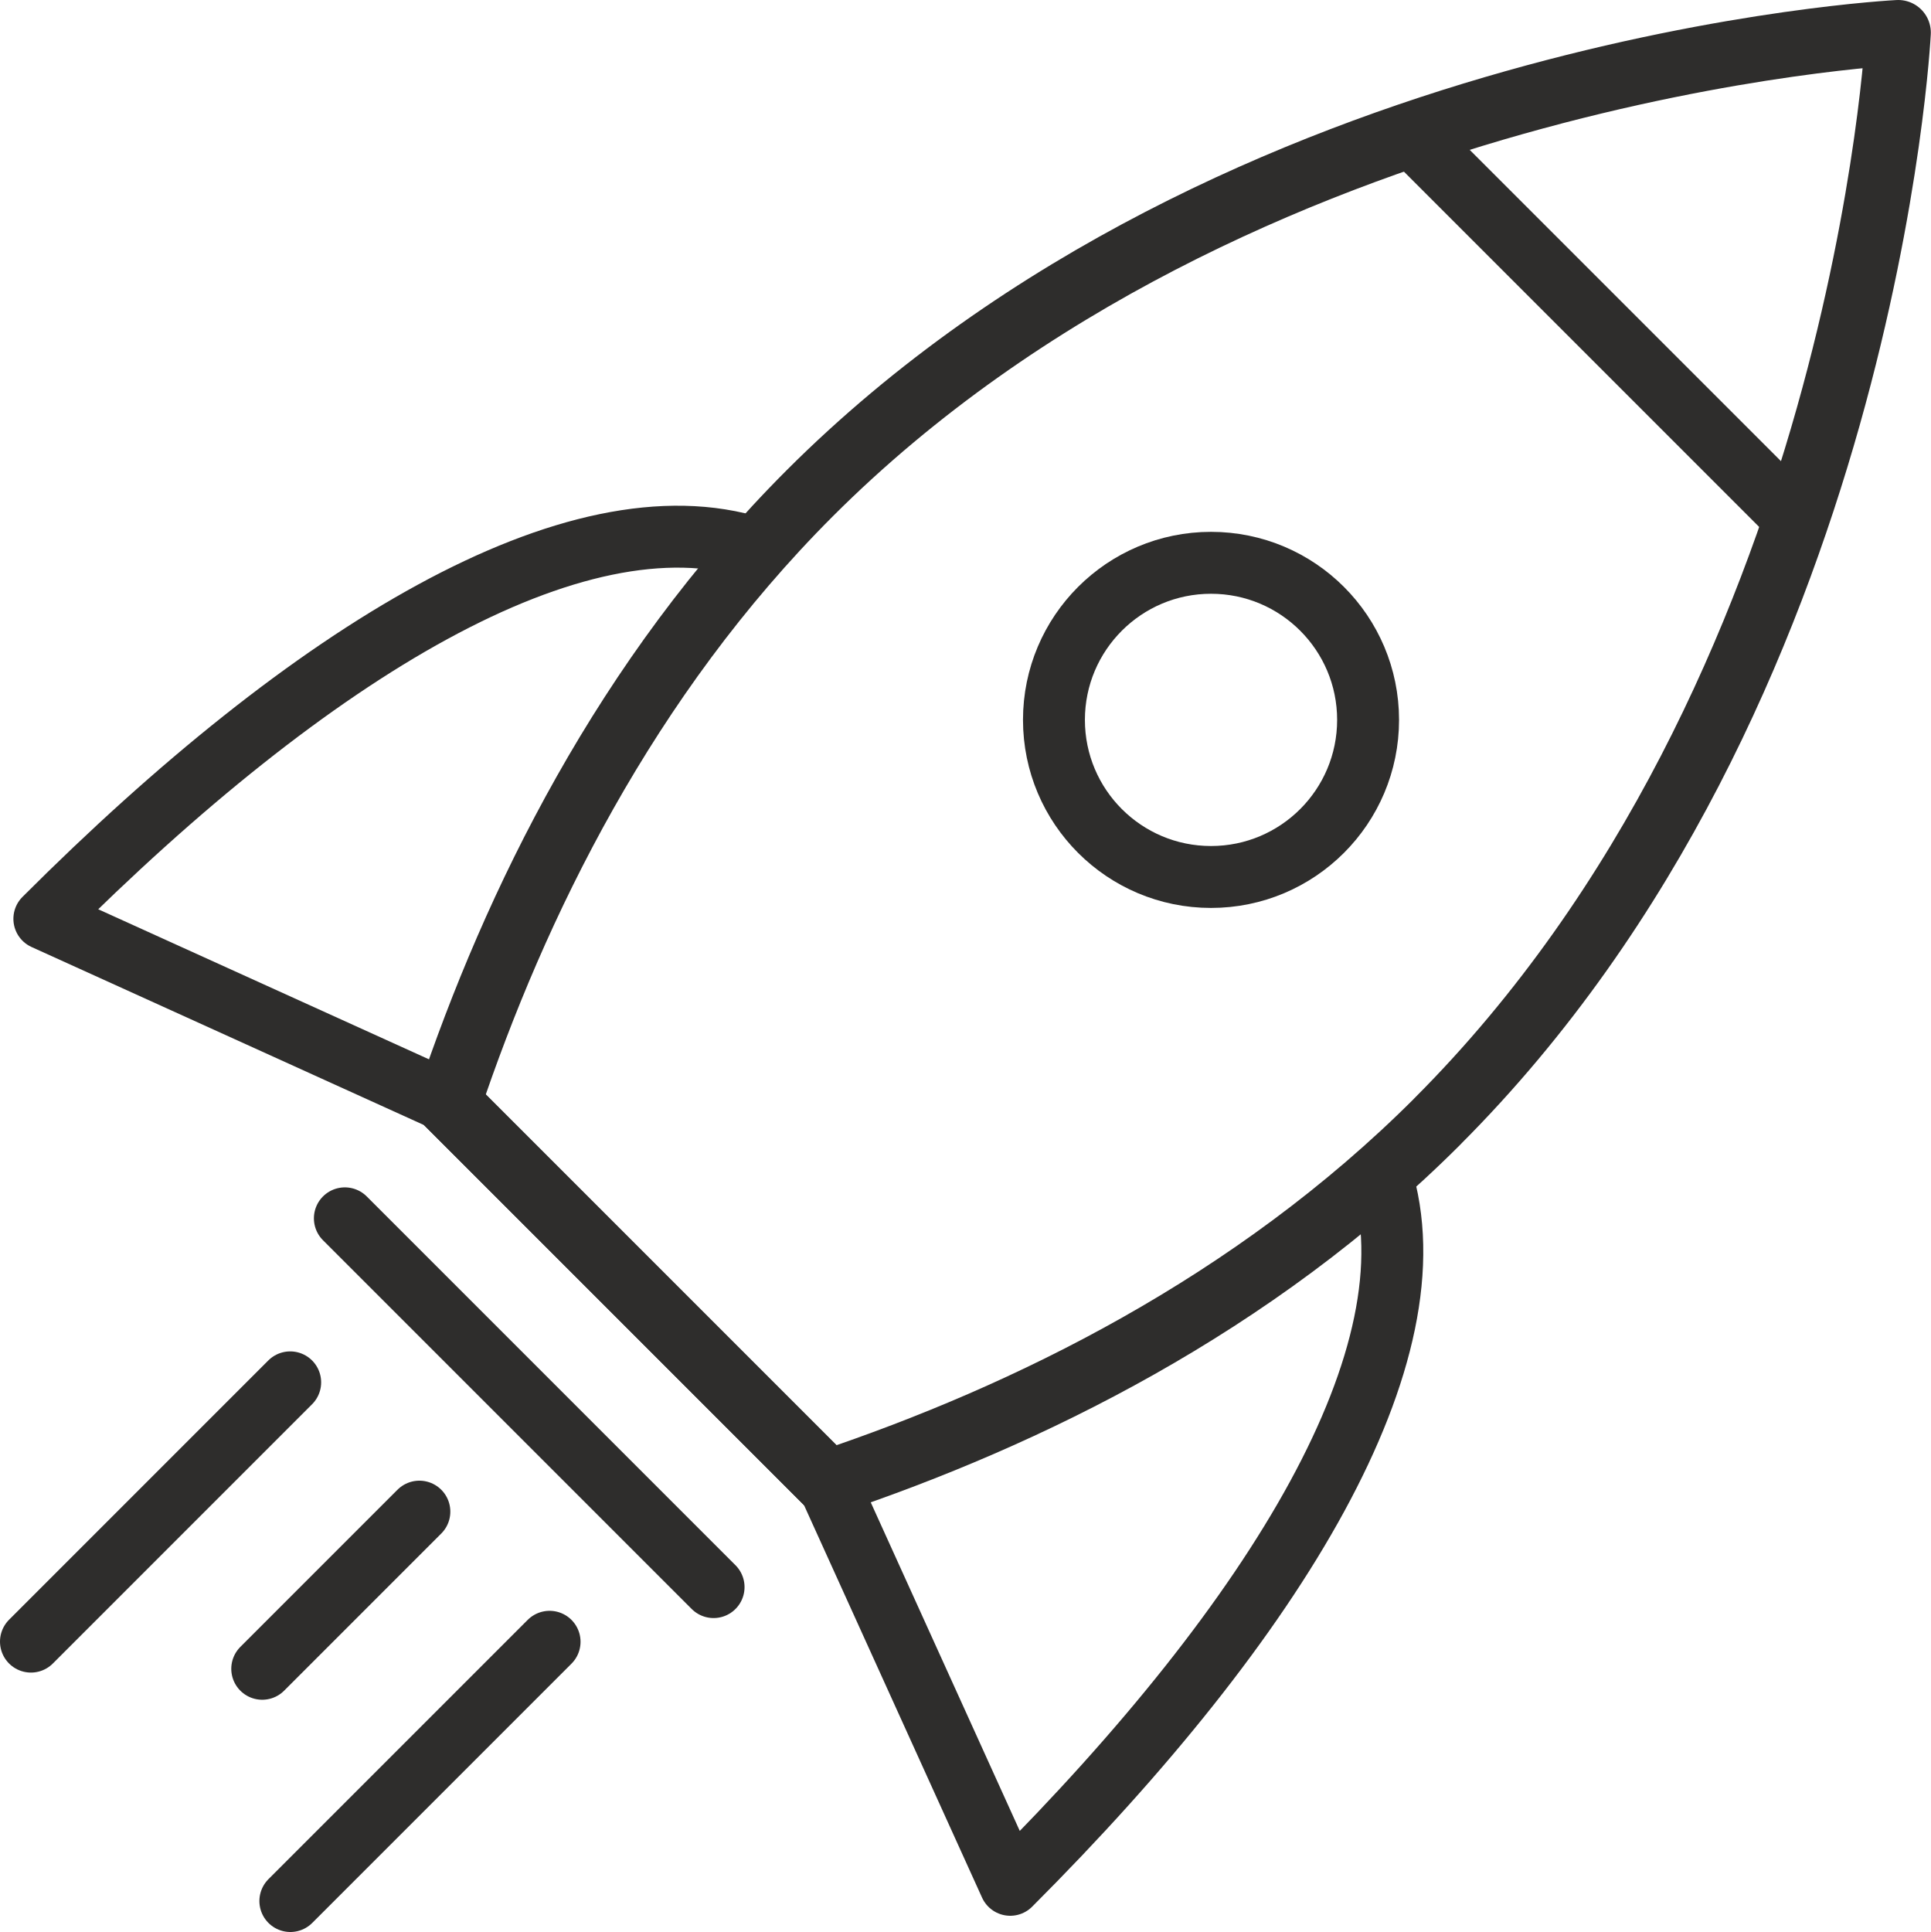
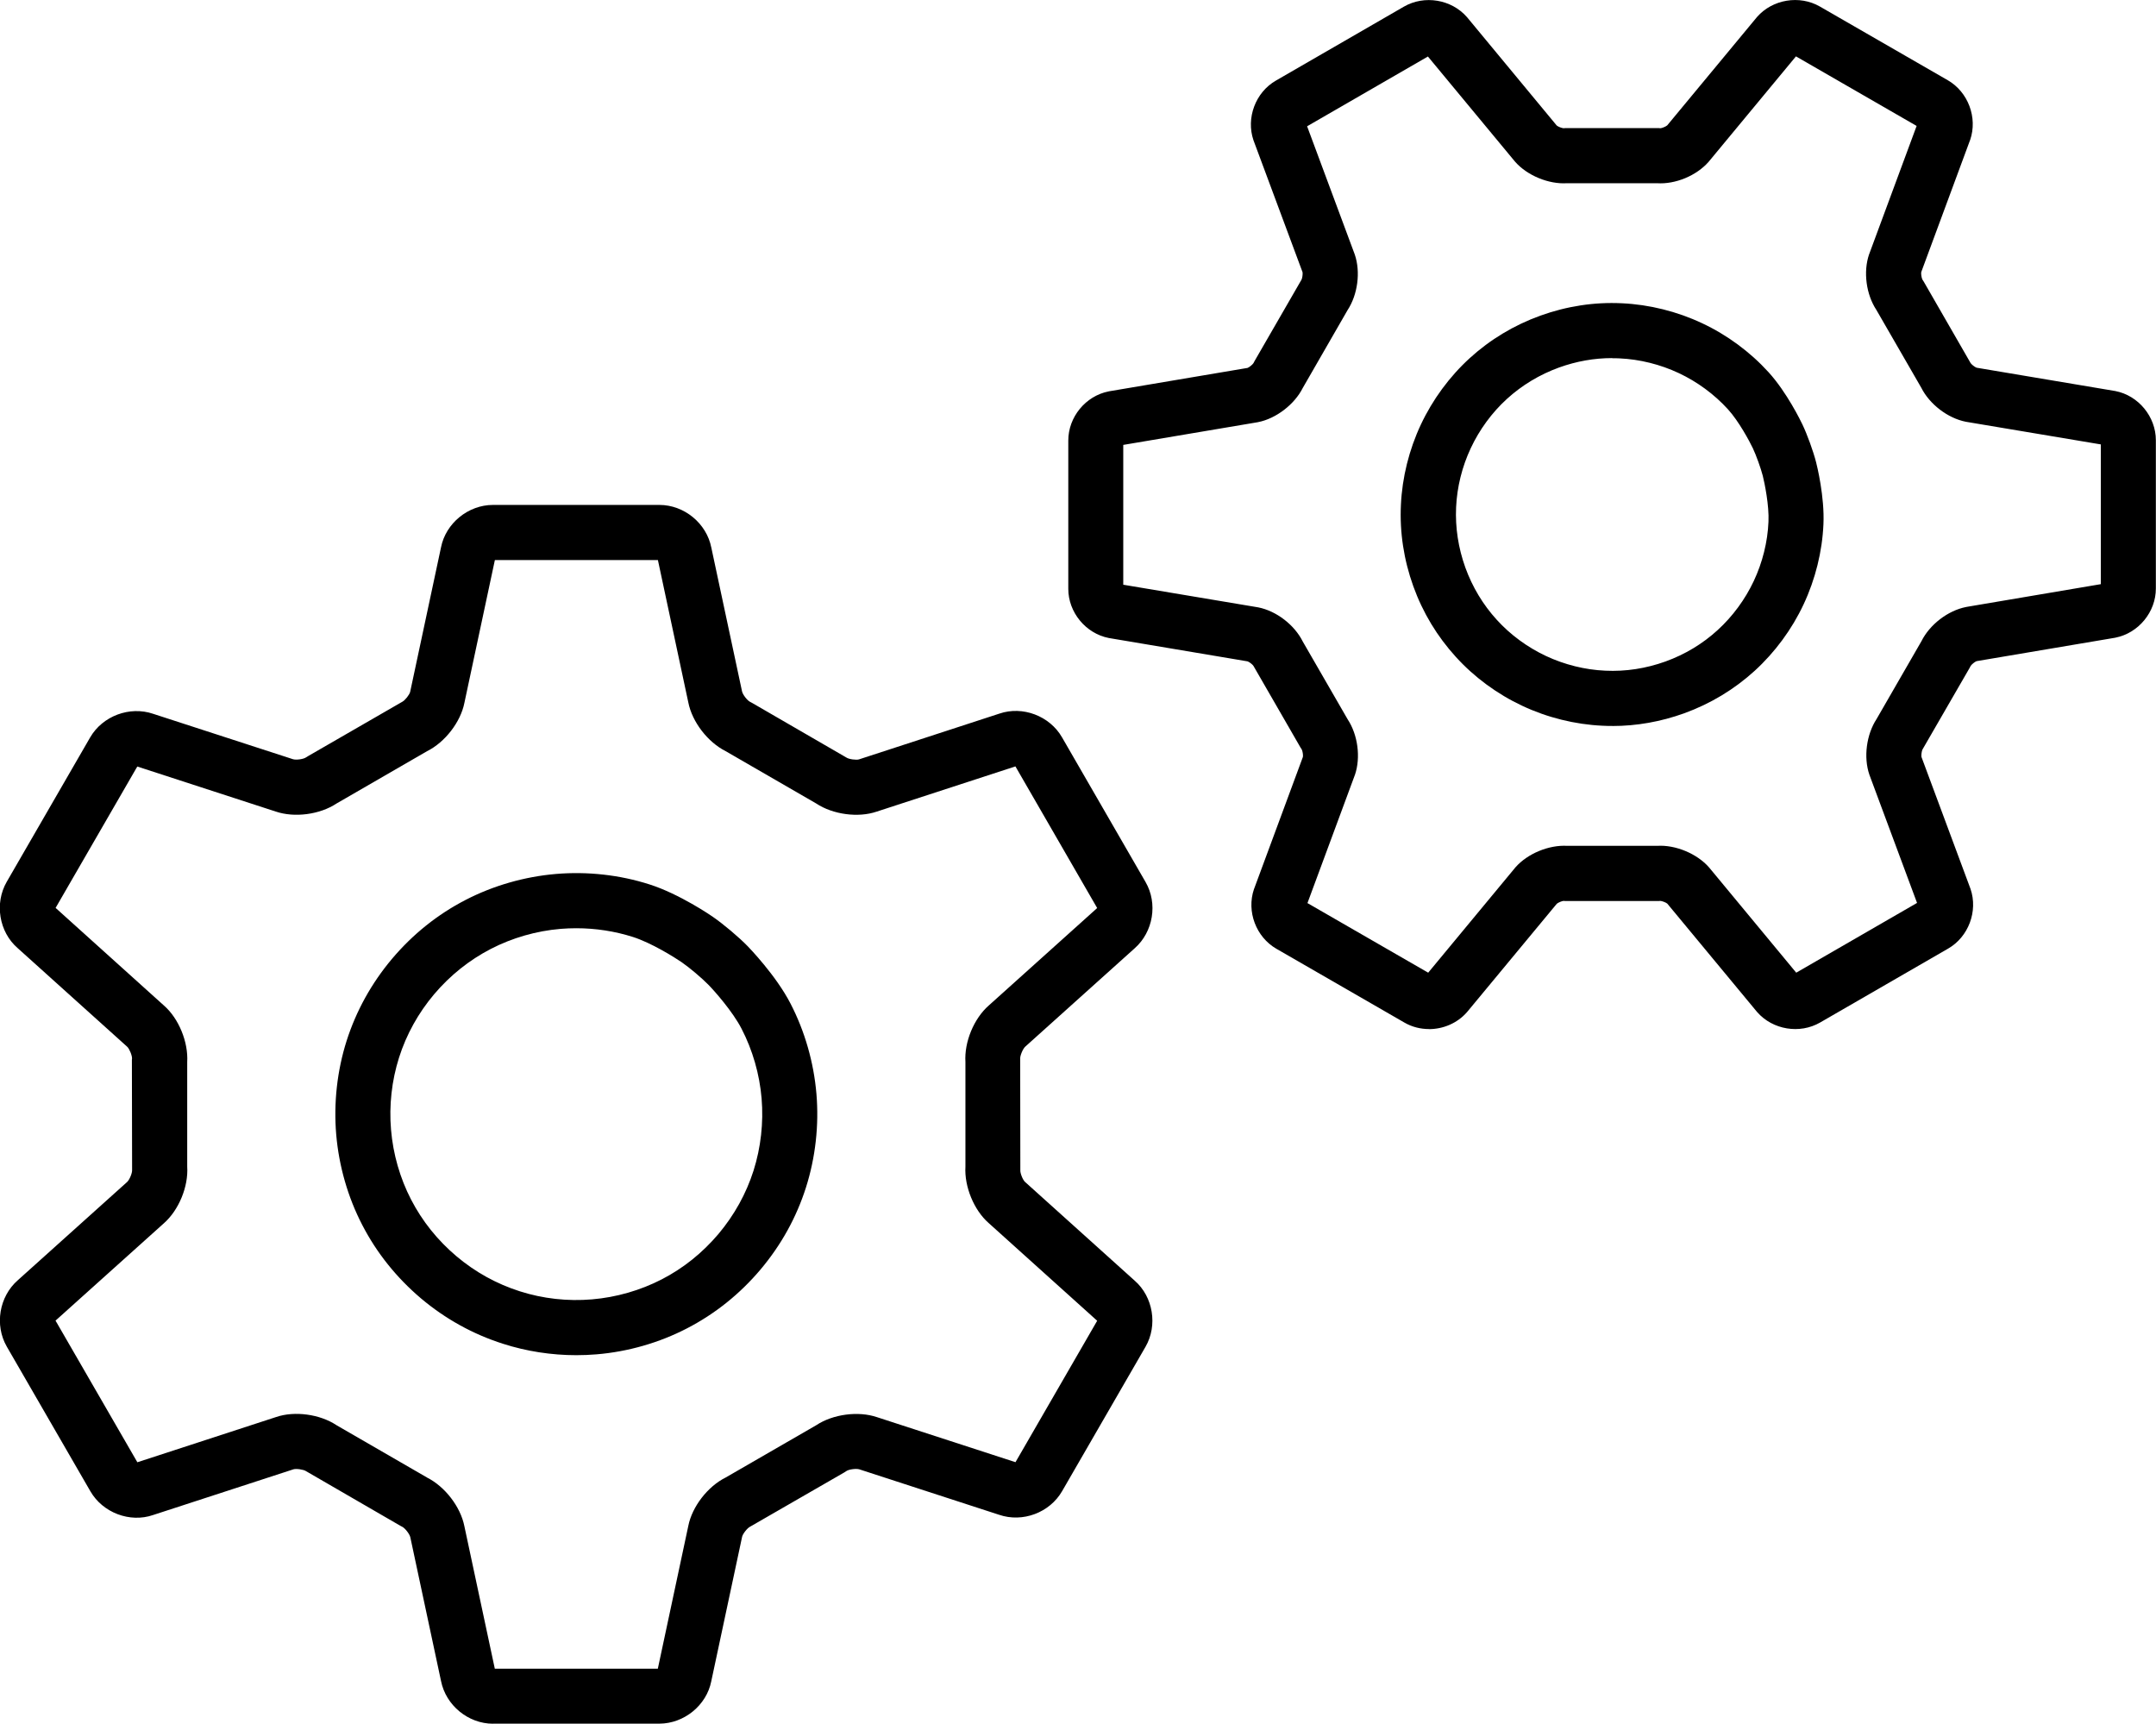
- <svg xmlns="http://www.w3.org/2000/svg" id="Layer_2" viewBox="0 0 245.12 245.24">
+ <svg xmlns="http://www.w3.org/2000/svg" id="icons" viewBox="0 0 307.49 245.83">
  <defs>
-     <style>.cls-1{stroke-width:7.86px;}.cls-1,.cls-2{fill:none;stroke:#2e2d2c;stroke-linecap:round;stroke-linejoin:round;}.cls-2{stroke-width:8.28px;}</style>
+     <style>
+       .cls-1 {
+         letter-spacing: 0em;
+       }
+ 
+       .cls-2 {
+         letter-spacing: -.06em;
+       }
+ 
+       .cls-3 {
+         letter-spacing: 0em;
+       }
+ 
+       .cls-4 {
+         letter-spacing: -.03em;
+       }
+ 
+       .cls-5 {
+         letter-spacing: -.01em;
+       }
+ 
+       .cls-6 {
+         letter-spacing: 0em;
+       }
+ 
+       .cls-7 {
+         font-family: MyriadPro-Regular, 'Myriad Pro';
+         font-size: 67px;
+       }
+ 
+       .cls-8 {
+         letter-spacing: 0em;
+       }
+ 
+       .cls-9 {
+         letter-spacing: -.01em;
+       }
+ 
+       .cls-10 {
+         letter-spacing: .02em;
+       }
+     </style>
  </defs>
-   <g id="icons">
-     <g>
-       <path class="cls-2" d="M182.48,142.34C236.8,88.03,240.98,4.14,240.98,4.14c0,0-83.88,4.18-138.2,58.49-23.35,23.35-37.39,52.14-45.86,77.4l48.17,48.17c25.26-8.47,54.05-22.51,77.4-45.86Z" />
-       <line class="cls-2" x1="56.66" y1="139.78" x2="105.1" y2="188.22" />
-       <line class="cls-2" x1="56.66" y1="139.78" x2="105.1" y2="188.22" />
-       <line class="cls-1" x1="43.78" y1="154.65" x2="90.59" y2="201.46" />
-       <path class="cls-1" d="M56.66,139.78L5.63,116.63c33.96-33.96,67.44-54.26,90.21-47.06" />
-       <path class="cls-1" d="M105.1,188.22l23.15,51.03c33.96-33.96,54.26-67.44,47.06-90.21" />
-       <line class="cls-1" x1="179.22" y1="17.22" x2="227.66" y2="65.66" />
-       <circle class="cls-1" cx="153.74" cy="91.38" r="19.94" />
-       <line class="cls-1" x1="36.84" y1="175.47" x2="3.93" y2="208.38" />
-       <line class="cls-1" x1="69.77" y1="208.4" x2="36.86" y2="241.31" />
-       <line class="cls-1" x1="53.24" y1="191.88" x2="33.29" y2="211.83" />
-     </g>
+   <g>
+     <path d="M70.32,245.83c-3.54,0-6.73-2.62-7.42-6.09l-4.38-20.5c-.1-.47-.76-1.3-1.14-1.49l-.3-.16-13.45-7.79c-.35-.23-1.39-.38-1.79-.25l-20.02,6.52c-3.29,1.13-7.16-.32-8.93-3.39L.97,192.05c-1.77-3.07-1.09-7.14,1.57-9.47l15.59-14.01c.35-.32,.74-1.29,.71-1.71v-.34s-.03-15.37-.03-15.37l.02-.17c.03-.42-.37-1.4-.68-1.69l-15.66-14.1c-2.62-2.29-3.3-6.36-1.53-9.43l11.89-20.58c1.77-3.07,5.64-4.52,8.99-3.38l19.93,6.47c.46,.15,1.5,0,1.85-.24l.29-.18,13.47-7.77c.38-.19,1.03-1.01,1.12-1.42l4.4-20.61c.68-3.42,3.87-6.04,7.41-6.04h23.73s0,0,0,0c3.54,0,6.73,2.62,7.41,6.09l4.38,20.5c.1,.47,.75,1.3,1.14,1.49l.3,.16,13.45,7.79c.35,.24,1.39,.38,1.79,.26l20.03-6.53c3.3-1.13,7.17,.32,8.93,3.39l11.91,20.63c1.77,3.06,1.1,7.11-1.55,9.45l-15.61,14.03c-.35,.32-.75,1.3-.72,1.72v.34s.02,15.37,.02,15.37v.17c-.04,.42,.35,1.4,.66,1.68l15.66,14.1c2.62,2.29,3.3,6.37,1.53,9.43l-11.89,20.58c-1.77,3.07-5.63,4.52-8.99,3.37l-19.93-6.48c-.45-.14-1.49,0-1.84,.24l-.29,.19-13.47,7.76c-.38,.19-1.03,1.01-1.12,1.43l-4.4,20.61c-.67,3.41-3.86,6.03-7.4,6.04h-23.73Zm23.44-7.64s0,.02,0,.02v-.02Zm-23.16-.04h0s0,0,0,0Zm-9.7-27.43c2.55,1.28,4.78,4.16,5.33,6.94l4.34,20.32h23.25s4.35-20.38,4.35-20.38c.54-2.72,2.76-5.61,5.32-6.88l12.92-7.46c2.38-1.58,5.99-2.06,8.67-1.15l19.75,6.42,11.65-20.17-15.48-13.94c-2.09-1.83-3.48-5.19-3.31-8.04v-14.92c-.18-2.85,1.21-6.22,3.35-8.08l15.44-13.88-11.66-20.2-19.79,6.45c-2.63,.9-6.24,.42-8.62-1.16l-12.91-7.46c-2.55-1.28-4.78-4.16-5.33-6.94l-4.34-20.32h-23.25s-4.35,20.38-4.35,20.38c-.54,2.73-2.77,5.61-5.32,6.88l-12.91,7.46c-2.38,1.58-5.99,2.06-8.67,1.15l-19.75-6.42-11.65,20.16,15.47,13.94c2.09,1.83,3.47,5.19,3.3,8.04v14.91c.19,2.85-1.2,6.22-3.33,8.09l-15.45,13.88,11.67,20.2,19.79-6.45c2.64-.9,6.25-.41,8.62,1.17l12.91,7.46Zm-41.54-2.11s-.02,0-.02,0h.02Zm125.63-.03h.01s0,0-.01,0Zm11.65-20.07s.01,.01,.02,.02l-.02-.02Zm-148.86-.05h0s0,0,0,0Zm-.04-59.15l.02,.02s-.01-.01-.02-.02Zm11.65-20.05s0,0,.01,0h-.01Zm125.66-.04h-.02s.01,0,.02,0Zm-51.27-29.54s0,0,0,.01h0Zm-23.16-.06v.02s0-.02,0-.02Zm11.58,113.65c-3.54,0-7.11-.55-10.44-1.62-4.28-1.36-8.23-3.54-11.72-6.48-3.5-2.97-6.32-6.49-8.38-10.48-2.05-3.95-3.33-8.42-3.71-12.9-.38-4.47,.13-9.08,1.48-13.34,1.37-4.29,3.55-8.23,6.49-11.72,2.96-3.5,6.48-6.32,10.47-8.38,3.96-2.05,8.42-3.33,12.9-3.71,4.49-.38,9.1,.13,13.34,1.49,4.28,1.36,8.84,4.48,9.03,4.62,1.51,1.04,3.71,2.89,4.99,4.21,.16,.17,4.01,4.13,6.08,8.14,2.05,3.95,3.33,8.41,3.71,12.9h0c.38,4.48-.14,9.09-1.49,13.34-1.36,4.28-3.54,8.22-6.49,11.72-2.95,3.49-6.47,6.31-10.47,8.38-3.97,2.06-8.44,3.34-12.91,3.71-.96,.08-1.93,.12-2.9,.12Zm0-60.89c-.75,0-1.5,.03-2.24,.09-3.46,.29-6.9,1.28-9.96,2.86-3.07,1.59-5.79,3.76-8.08,6.46-2.27,2.69-3.96,5.74-5.01,9.04-1.04,3.28-1.44,6.84-1.14,10.29,.29,3.47,1.28,6.91,2.86,9.96,1.59,3.07,3.76,5.79,6.47,8.08,2.69,2.27,5.74,3.95,9.04,5,3.27,1.05,6.83,1.45,10.29,1.15,3.46-.29,6.9-1.28,9.96-2.86,3.08-1.59,5.79-3.77,8.07-6.46,2.27-2.7,3.96-5.75,5.01-9.04,1.04-3.28,1.44-6.84,1.15-10.29h0c-.29-3.46-1.28-6.9-2.86-9.95-1.27-2.46-3.84-5.36-4.73-6.27-.93-.95-2.71-2.46-3.82-3.22-1.05-.72-4.34-2.77-6.96-3.6-2.57-.82-5.32-1.24-8.06-1.24Z" />
+     <path d="M203.81,146.76c-1.22,0-2.44-.3-3.52-.93l-18.25-10.52c-2.9-1.67-4.28-5.32-3.2-8.5l.04-.1,6.94-18.76c.05-.24-.04-.85-.17-1.08l-.17-.26-6.71-11.64c-.11-.19-.58-.56-.84-.65l-19.79-3.33c-3.29-.64-5.78-3.66-5.78-7.01v-21.14c-.01-3.35,2.46-6.37,5.75-7.02l.1-.02,19.72-3.33c.22-.08,.7-.46,.84-.68l.14-.27,6.71-11.63c.11-.2,.2-.8,.15-1.07l-7-18.82c-1.08-3.17,.29-6.83,3.19-8.5L200.24,.94c2.9-1.67,6.75-1.04,8.96,1.48l.07,.08,12.75,15.4c.18,.16,.75,.39,1.01,.39l.17-.02h.14s13.27,0,13.27,0l.18,.02c.22,0,.78-.23,.99-.41l12.81-15.46c2.21-2.52,6.05-3.16,8.96-1.49l18.24,10.51c2.9,1.67,4.28,5.33,3.2,8.5l-.04,.1-6.94,18.76c-.05,.23,.04,.85,.17,1.08l.17,.26,6.7,11.64c.12,.19,.59,.57,.85,.66l19.8,3.33c3.29,.64,5.77,3.66,5.77,7.01v21.14c.01,3.35-2.47,6.37-5.76,7.02l-.1,.02-19.71,3.33c-.23,.08-.71,.46-.85,.69l-.14,.27-6.72,11.63c-.11,.2-.2,.8-.15,1.07l7,18.83c1.08,3.17-.29,6.83-3.19,8.5l-18.27,10.55c-2.9,1.67-6.75,1.04-8.96-1.48l-.07-.08-12.76-15.4c-.18-.16-.75-.38-1.01-.39l-.17,.02h-.14s-13.27,0-13.27,0l-.18-.02c-.22,0-.78,.23-.99,.41l-12.81,15.46c-1.38,1.58-3.4,2.42-5.43,2.42Zm-17.33-17.96l17.21,9.92,12.45-15.03c1.71-1.95,4.77-3.22,7.39-3.06h12.81c2.61-.17,5.68,1.11,7.39,3.06l.07,.08,12.38,14.95,17.23-9.95-6.8-18.29c-.85-2.49-.42-5.72,1.03-7.94l6.4-11.1c1.18-2.37,3.77-4.36,6.35-4.87l.1-.02,19.13-3.24v-19.93s-19.25-3.23-19.25-3.23c-2.58-.51-5.17-2.49-6.36-4.86l-6.4-11.09c-1.46-2.21-1.89-5.44-1.04-7.93l.04-.1,6.74-18.21-17.21-9.92-12.45,15.03c-1.73,1.98-4.74,3.24-7.39,3.06h-12.81c-2.61,.17-5.68-1.1-7.39-3.05l-.07-.08-12.38-14.94-17.23,9.95,6.8,18.29c.85,2.49,.42,5.72-1.03,7.93l-6.39,11.1c-1.17,2.34-3.81,4.37-6.36,4.87l-.1,.02-19.14,3.23v19.94s19.25,3.23,19.25,3.23c2.59,.51,5.17,2.5,6.35,4.87l6.4,11.09c1.46,2.21,1.89,5.44,1.04,7.93l-.04,.1-6.74,18.21Zm43.45-25.27c-.46,0-.92,0-1.38-.03-3.92-.18-7.87-1.16-11.44-2.84-3.57-1.67-6.85-4.08-9.48-6.98-2.65-2.91-4.7-6.29-6.06-10.06-1.36-3.79-1.96-7.7-1.77-11.63,.18-3.9,1.16-7.85,2.84-11.43,1.67-3.56,4.08-6.84,6.97-9.48,2.92-2.66,6.31-4.7,10.07-6.06,3.78-1.36,7.68-1.96,11.63-1.77,3.91,.18,7.86,1.16,11.43,2.84,3.57,1.67,6.85,4.09,9.48,6.98,2.62,2.87,4.62,7,4.84,7.46,.69,1.45,1.55,3.82,1.95,5.38,.13,.5,1.23,4.96,1.05,8.85-.17,3.9-1.15,7.85-2.83,11.43-1.67,3.57-4.09,6.84-6.98,9.48-2.91,2.65-6.29,4.69-10.06,6.06-3.34,1.2-6.78,1.81-10.25,1.81Zm0-52.46c-2.56,0-5.1,.45-7.57,1.34-2.78,1.01-5.29,2.52-7.44,4.48-2.14,1.95-3.92,4.38-5.15,7.01-1.25,2.65-1.97,5.57-2.1,8.45-.13,2.9,.31,5.79,1.32,8.6,1.01,2.78,2.52,5.29,4.48,7.44,1.94,2.14,4.37,3.92,7.01,5.16,2.64,1.24,5.56,1.97,8.46,2.1,2.92,.14,5.8-.31,8.59-1.31,2.79-1.01,5.3-2.52,7.44-4.48,2.14-1.95,3.92-4.37,5.16-7.01h0c1.24-2.64,1.97-5.56,2.09-8.44,.11-2.31-.55-5.51-.81-6.55-.28-1.08-.94-2.93-1.42-3.94-.46-.97-2-3.85-3.55-5.55-1.95-2.14-4.37-3.92-7.01-5.16-2.64-1.24-5.57-1.97-8.45-2.1-.34-.02-.68-.02-1.02-.02Z" />
  </g>
+   <text class="cls-7" transform="translate(-425.59 -487.33)">
+     <tspan x="0" y="0">Busines</tspan>
+     <tspan class="cls-5" x="212.72" y="0">s</tspan>
+     <tspan x="238.52" y="0">,</tspan>
+     <tspan class="cls-4" x="0" y="80.4">F</tspan>
+     <tspan x="30.89" y="80.4">inan</tspan>
+     <tspan class="cls-3" x="153.23" y="80.4">c</tspan>
+     <tspan x="182.84" y="80.4">e</tspan>
+     <tspan x="0" y="160.8" xml:space="preserve"> I</tspan>
+     <tspan class="cls-2" x="30.22" y="160.8">T</tspan>
+     <tspan x="59.5" y="160.8">,</tspan>
+     <tspan x="0" y="241.2">Li</tspan>
+     <tspan class="cls-9" x="47.3" y="241.2">f</tspan>
+     <tspan x="65.99" y="241.2">es</tspan>
+     <tspan class="cls-6" x="126.09" y="241.2">t</tspan>
+     <tspan x="148.87" y="241.2">yle</tspan>
+     <tspan x="0" y="321.6">Ne</tspan>
+     <tspan class="cls-6" x="77.65" y="321.6">t</tspan>
+     <tspan class="cls-8" x="100.43" y="321.6">w</tspan>
+     <tspan x="149.07" y="321.6">o</tspan>
+     <tspan class="cls-1" x="185.86" y="321.6">r</tspan>
+     <tspan class="cls-10" x="208.03" y="321.6">k</tspan>
+     <tspan x="240.59" y="321.6">ing</tspan>
+   </text>
</svg>
